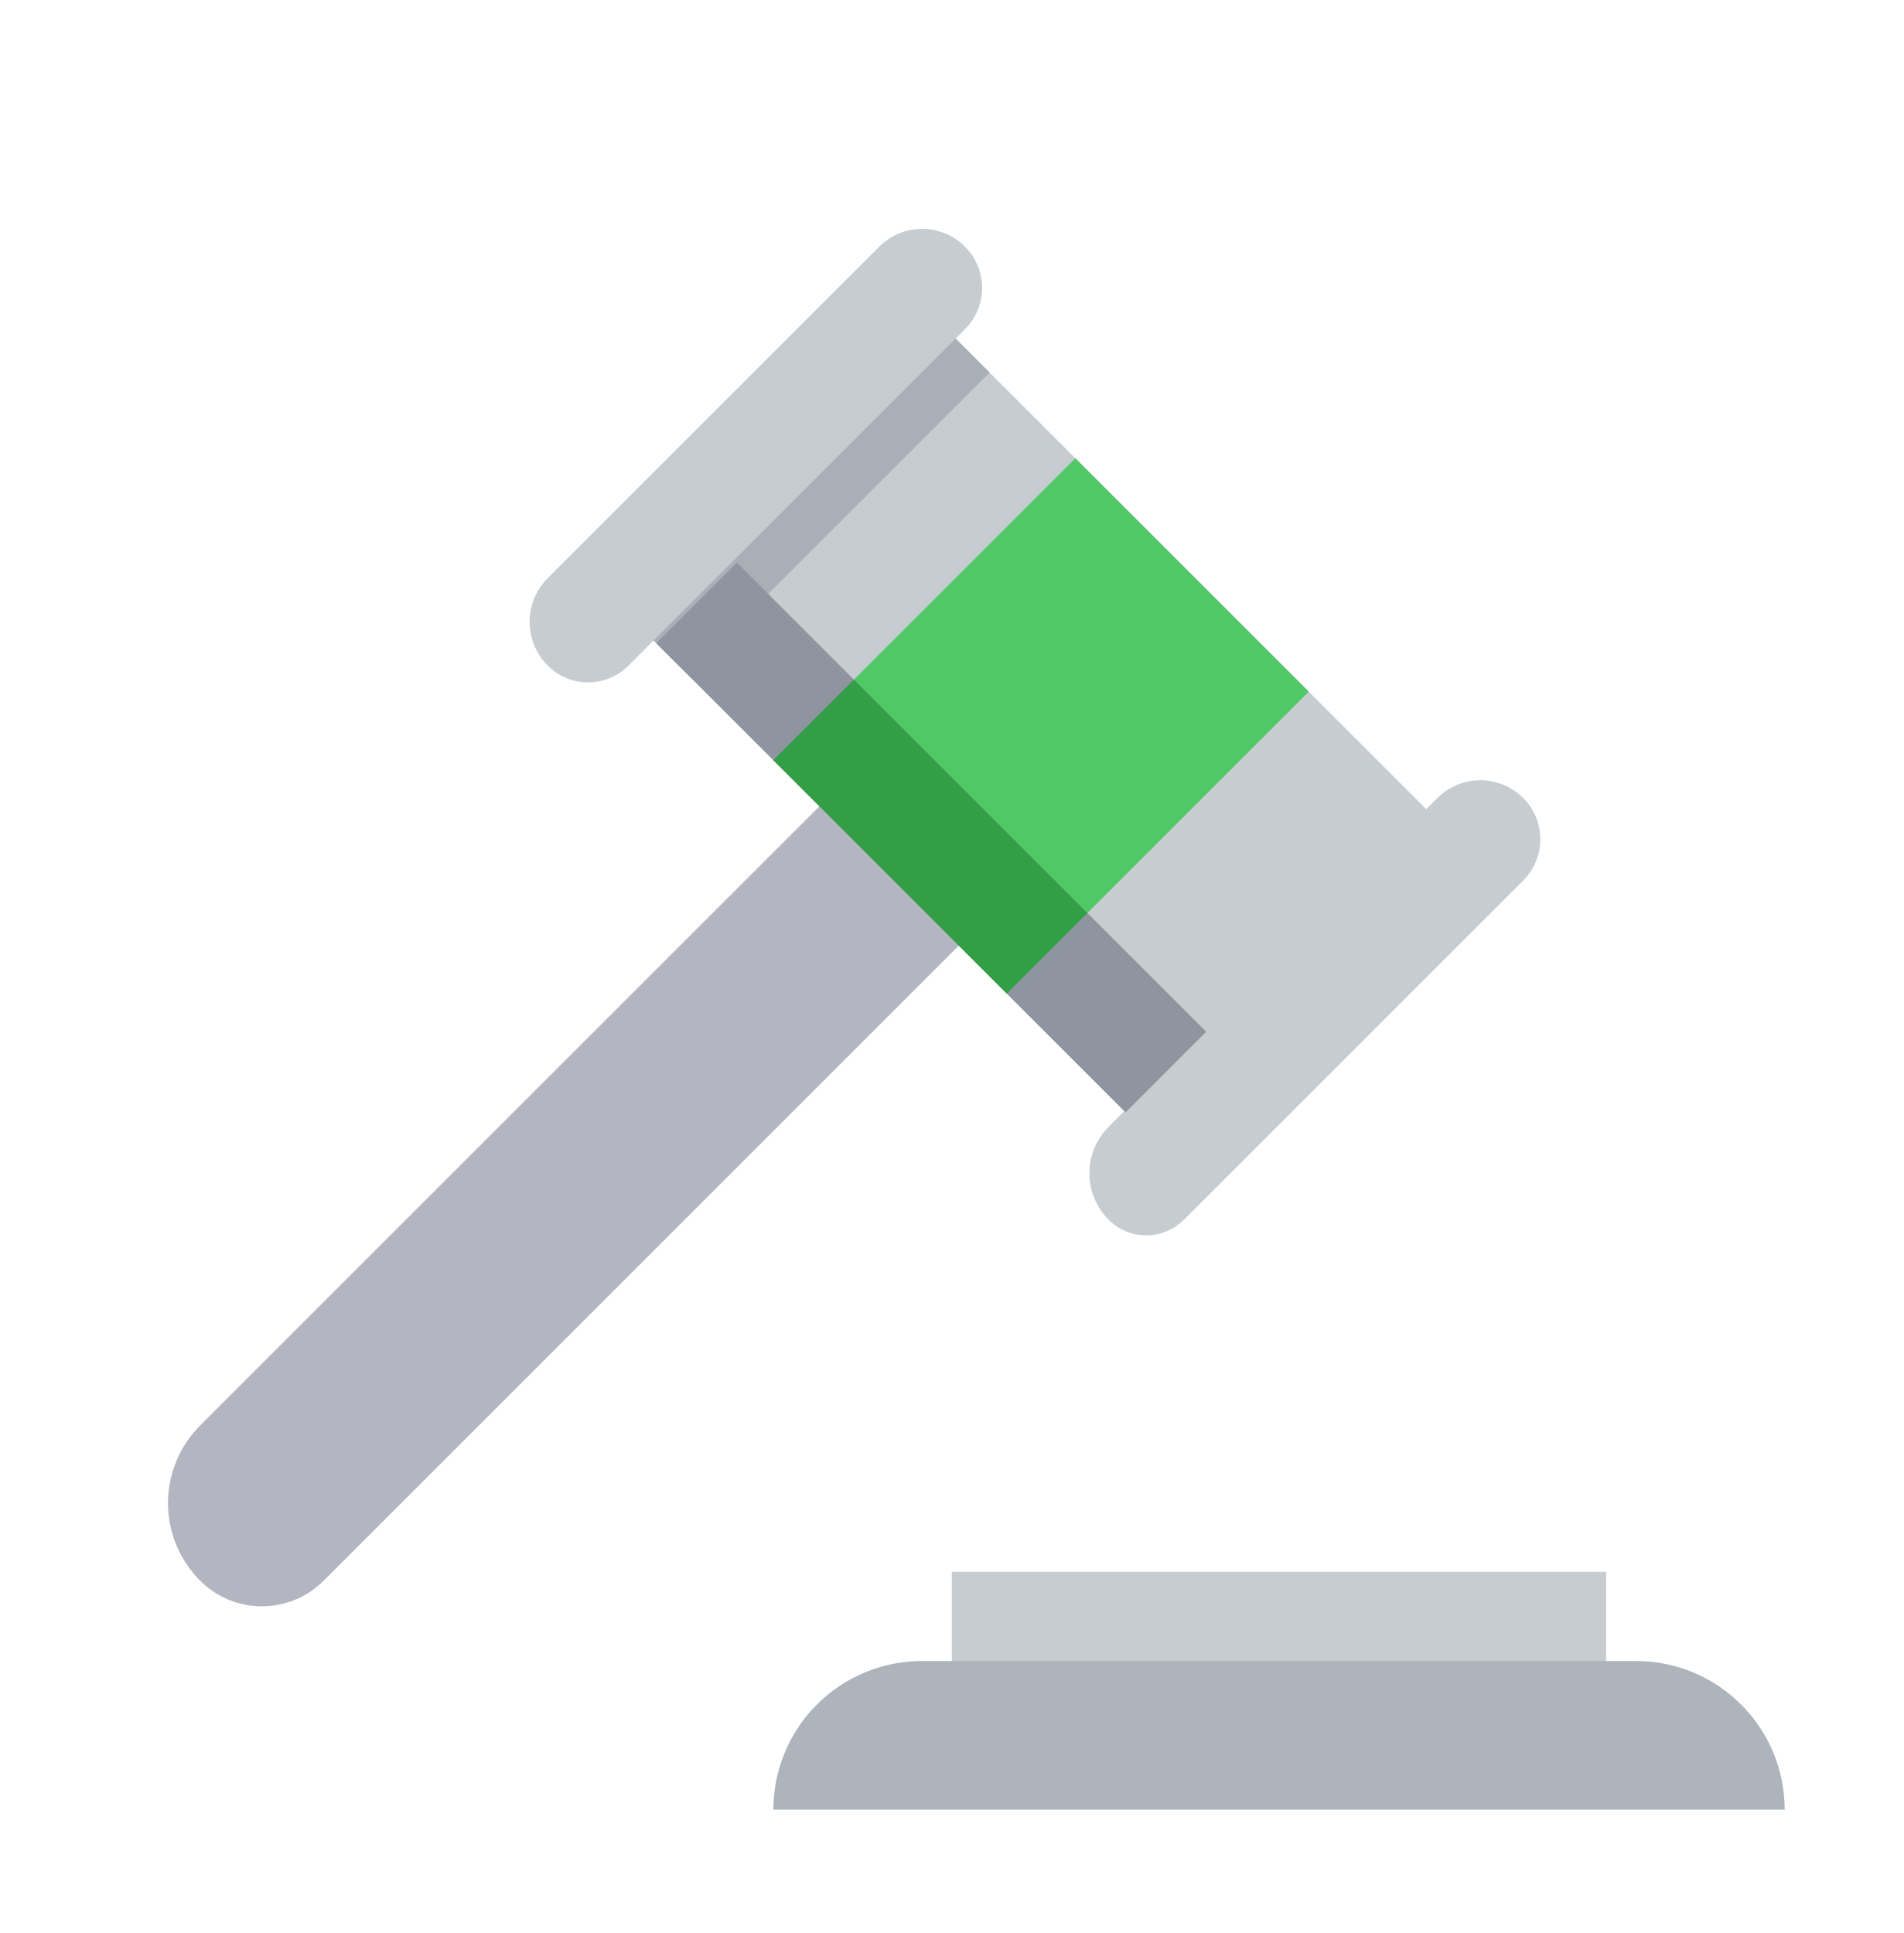
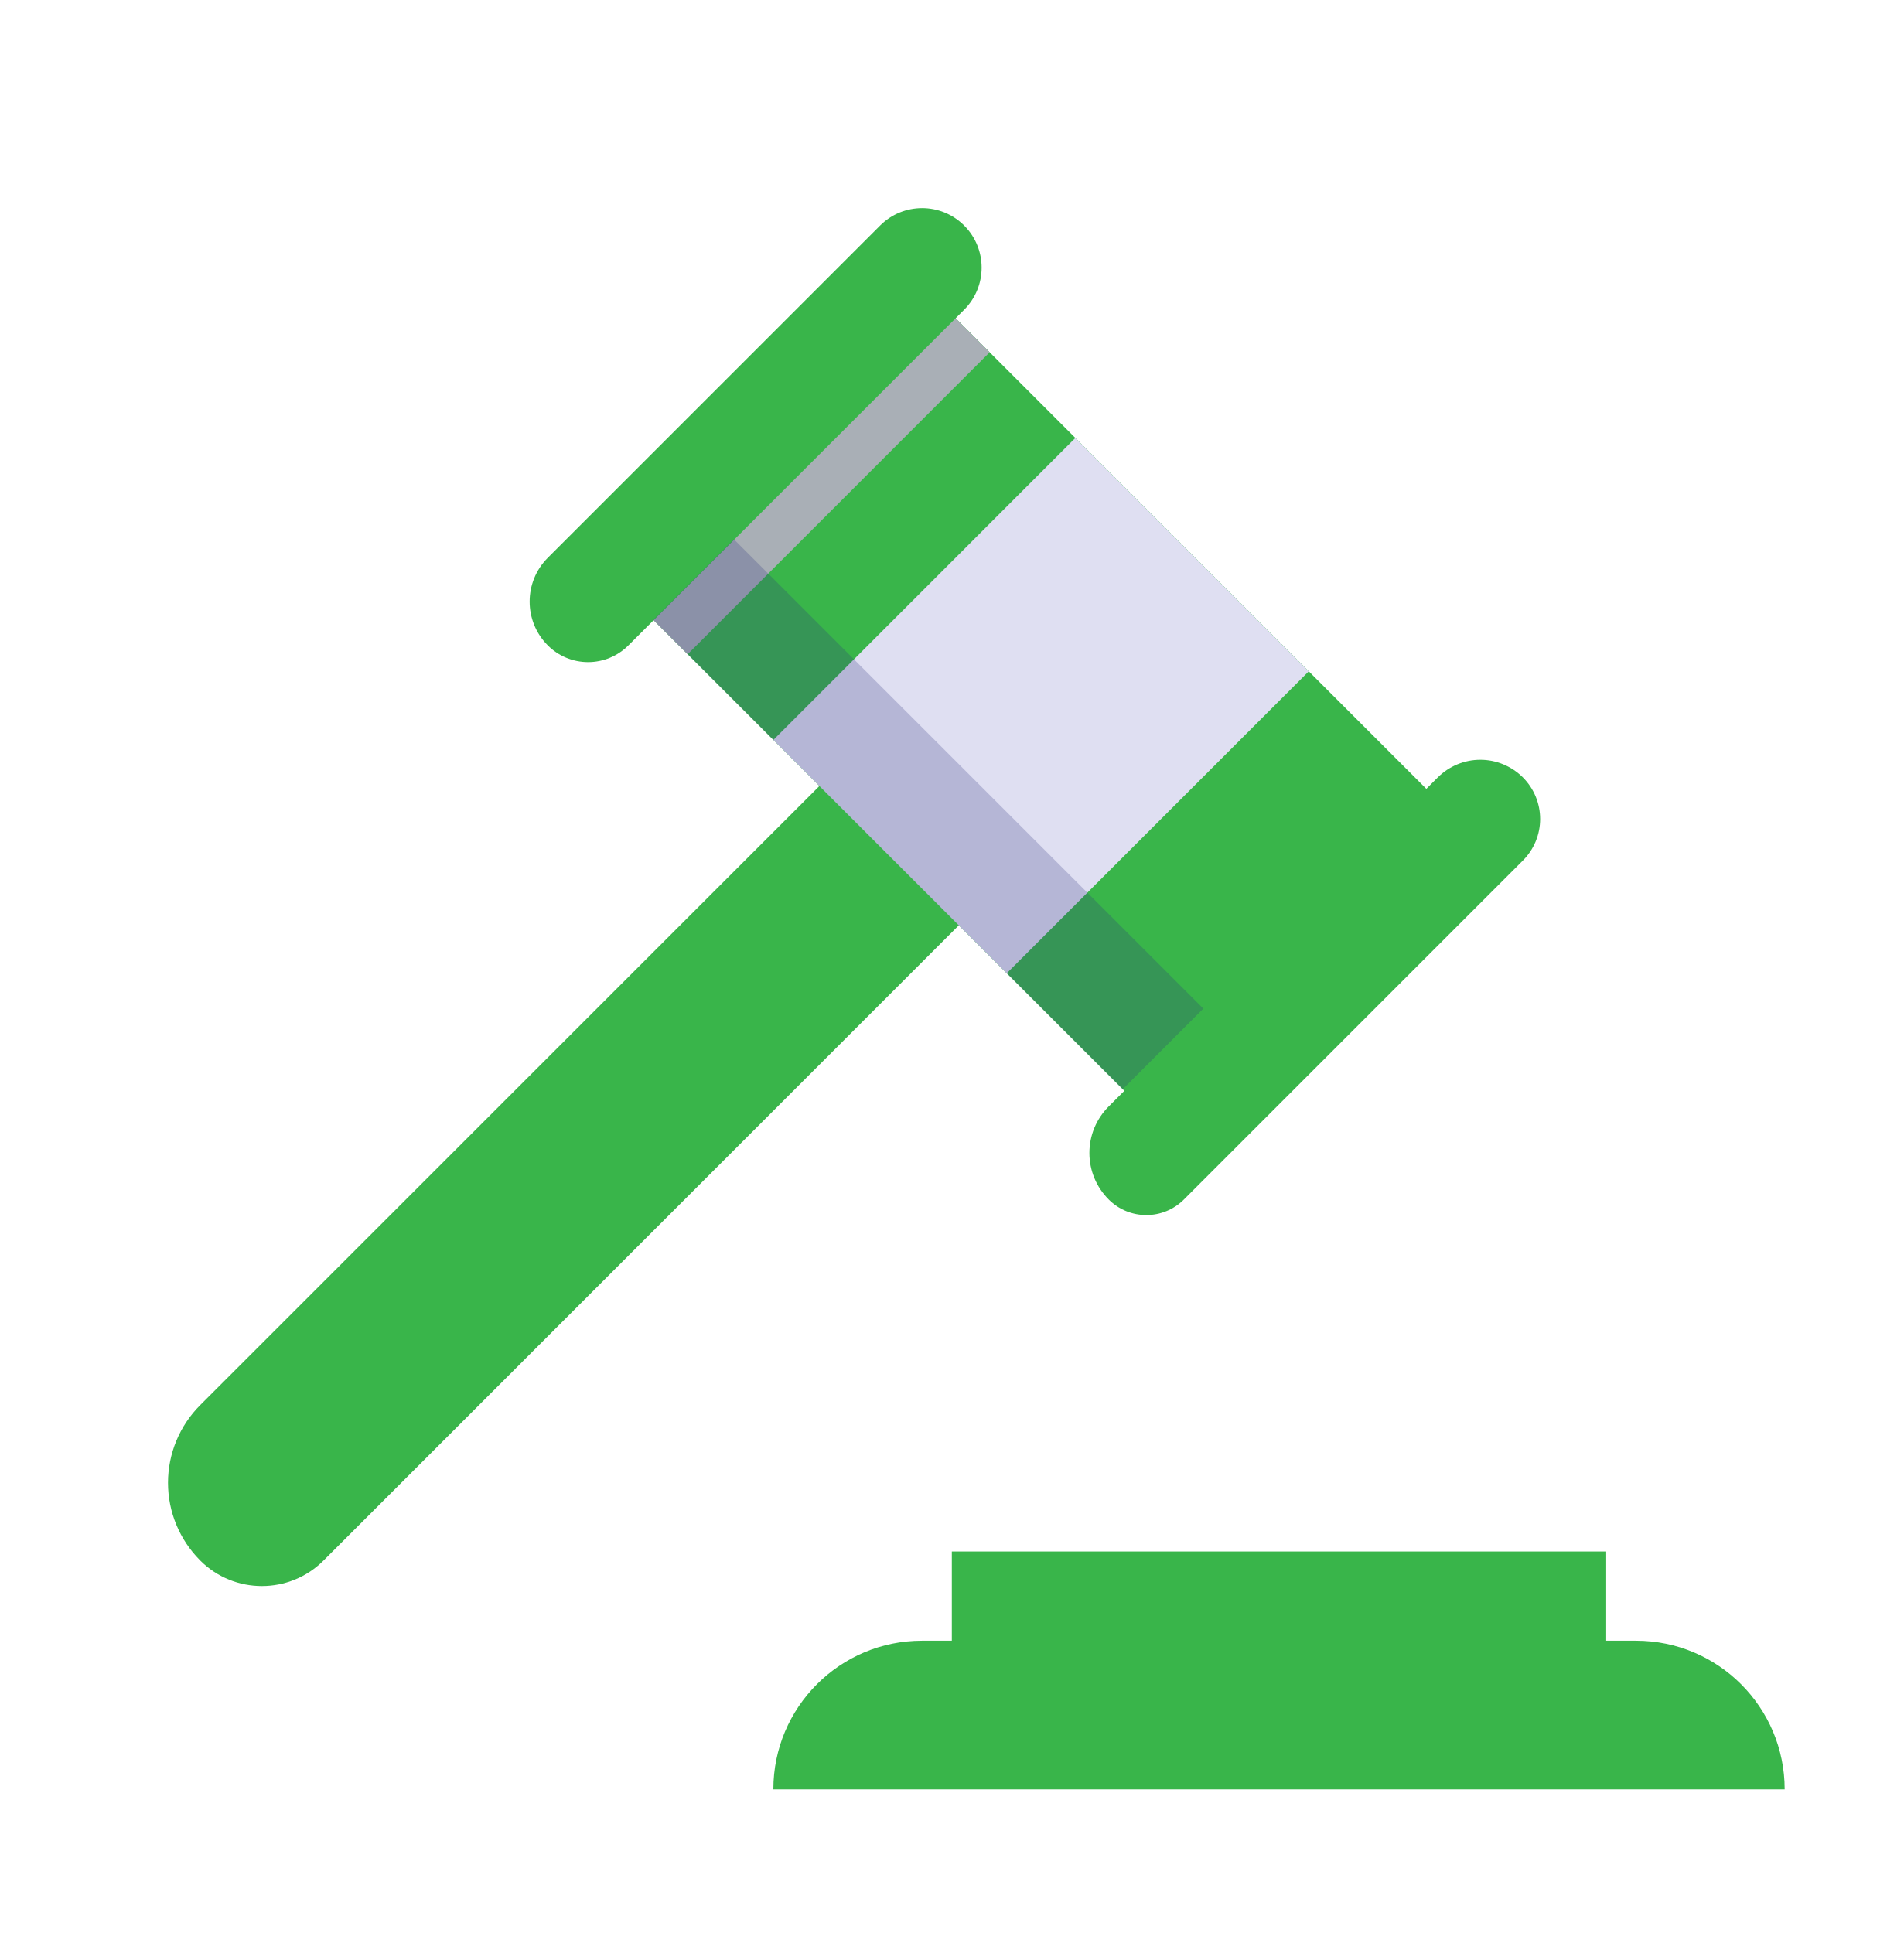
<svg xmlns="http://www.w3.org/2000/svg" width="100%" height="100%" viewBox="0 0 64 65" version="1.1" xml:space="preserve" style="fill-rule:evenodd;clip-rule:evenodd;stroke-linejoin:round;stroke-miterlimit:1.414;">
-   <rect id="Legal-PE" x="0" y="0.853" width="64" height="64" style="fill:none;" />
+   <rect id="Legal-PE" x="0" y="0.171" width="64" height="64" style="fill:none;" />
+   <path d="M60,60.171C60,57.409 57.761,55.171 55,55.171C48.562,55.171 37.438,55.171 31,55.171C28.239,55.171 26,57.409 26,60.171C26,60.171 26,60.171 26,60.171L60,60.171C60,60.171 60,60.171 60,60.171Z" style="fill:#39b54a;" />
  <g>
-     <path d="M31.454,10.711L21.301,20.864L38.484,38.047L48.637,27.893L31.454,10.711Z" style="fill:#c7ccd1;" />
+     <path d="M31.454,10.028L21.301,20.182L38.484,37.364L48.637,27.211L31.454,10.028Z" style="fill:#39b54a;" />
    <clipPath id="_clip1">
-       <path d="M31.454,10.711L21.301,20.864L38.484,38.047L48.637,27.893L31.454,10.711Z" />
+       <path d="M31.454,10.028L21.301,20.182L38.484,37.364L48.637,27.211L31.454,10.028Z" />
    </clipPath>
    <g clip-path="url(#_clip1)">
-       <path d="M35.779,4.611L17.544,22.845L20.249,25.55L38.484,7.316L35.779,4.611Z" style="fill:#a9afb6;" />
+       <path d="M35.779,3.929L17.544,22.163L20.249,24.868L38.484,6.633L35.779,3.929Z" style="fill:#a9afb6;" />
    </g>
-     <path d="M29.111,25.55C29.111,25.55 13.135,41.527 6.729,47.933C6.037,48.625 5.648,49.564 5.648,50.543C5.648,51.522 6.037,52.461 6.729,53.154C6.73,53.155 6.731,53.155 6.731,53.156C7.876,54.301 9.733,54.301 10.878,53.156C16.872,47.162 33.797,30.236 33.797,30.236L29.111,25.55Z" style="fill:#b3b6c0;" />
-     <path d="M32.441,8.293C31.646,7.498 30.357,7.498 29.562,8.293C26.876,10.979 21.128,16.726 18.417,19.438C17.603,20.252 17.603,21.571 18.417,22.385C18.417,22.386 18.418,22.386 18.418,22.387C18.777,22.746 19.264,22.947 19.772,22.947C20.279,22.947 20.766,22.746 21.125,22.387C23.801,19.711 29.74,13.772 32.443,11.069C33.209,10.303 33.209,9.06 32.443,8.294C32.442,8.294 32.442,8.293 32.441,8.293Z" style="fill:#c7ccd1;" />
-     <path d="M51.208,26.833C50.413,26.038 49.124,26.038 48.329,26.833C45.672,29.49 40.019,35.143 37.273,37.889C36.858,38.304 36.625,38.866 36.625,39.452C36.625,40.038 36.858,40.6 37.273,41.015C37.273,41.015 37.274,41.016 37.274,41.016C37.972,41.714 39.104,41.714 39.803,41.016C42.433,38.386 48.476,32.342 51.209,29.609C51.976,28.843 51.976,27.601 51.209,26.834C51.209,26.834 51.209,26.834 51.208,26.833Z" style="fill:#c7ccd1;" />
-     <path d="M36.153,15.41L26,25.563L33.847,33.41L44,23.256L36.153,15.41Z" style="fill:#50c866;" />
-     <path d="M24.773,18.917L22.063,21.627L37.84,37.403L40.55,34.693L24.773,18.917Z" style="fill:#8f959e;" />
-     <path d="M28.71,22.853L26,25.563L33.847,33.41L36.557,30.7L28.71,22.853Z" style="fill:#329f46;" />
+     <path d="M29.111,24.868C29.111,24.868 13.135,40.844 6.729,47.25C6.037,47.943 5.648,48.882 5.648,49.861C5.648,50.84 6.037,51.779 6.729,52.471C6.73,52.472 6.731,52.473 6.731,52.474C7.876,53.619 9.733,53.619 10.878,52.474C16.872,46.48 33.797,29.554 33.797,29.554L29.111,24.868Z" style="fill:#39b54a;" />
+     <path d="M32.415,7.584C31.634,6.803 30.369,6.803 29.589,7.584C26.915,10.258 21.138,16.035 18.417,18.756C17.603,19.57 17.603,20.889 18.417,21.703C18.417,21.703 18.418,21.704 18.418,21.704C18.777,22.063 19.264,22.265 19.772,22.265C20.279,22.265 20.766,22.063 21.125,21.704C23.792,19.038 29.701,13.128 32.416,10.413C33.197,9.632 33.197,8.366 32.416,7.585C32.416,7.585 32.415,7.584 32.415,7.584Z" style="fill:#39b54a;" />
+     <path d="M51.2,26.142C50.82,25.763 50.305,25.549 49.768,25.549C49.232,25.549 48.717,25.763 48.337,26.142C45.684,28.796 40.022,34.457 37.273,37.207C36.858,37.621 36.625,38.183 36.625,38.77C36.625,39.356 36.858,39.918 37.273,40.332C37.273,40.333 37.274,40.333 37.274,40.334C37.972,41.032 39.104,41.032 39.803,40.334C42.43,37.706 48.464,31.672 51.201,28.935C51.571,28.565 51.779,28.063 51.779,27.54C51.779,27.016 51.571,26.514 51.201,26.144C51.2,26.143 51.2,26.143 51.2,26.142Z" style="fill:#39b54a;" />
+     <path d="M36.153,14.727L26,24.881L33.847,32.727L44,22.574L36.153,14.727Z" style="fill:#dfdff2;" />
+     <path d="M24.671,18.132L21.961,20.842L37.745,36.626L40.455,33.916L24.671,18.132Z" style="fill:#2b307e;fill-opacity:0.235;" />
  </g>
-   <rect x="32" y="52.853" width="22" height="4.837" style="fill:#c7ccd1;" />
-   <path d="M60,60.853C60,58.092 57.761,55.853 55,55.853C48.561,55.853 37.436,55.853 30.998,55.853C29.672,55.853 28.401,56.38 27.464,57.317C26.527,58.254 26,59.526 26,60.851C26,60.852 26,60.853 26,60.853L60,60.853C60,60.853 60,60.853 60,60.853Z" style="fill:#adb4bc;" />
+   <rect x="32" y="52.171" width="22" height="4.837" style="fill:#39b54a;" />
</svg>
